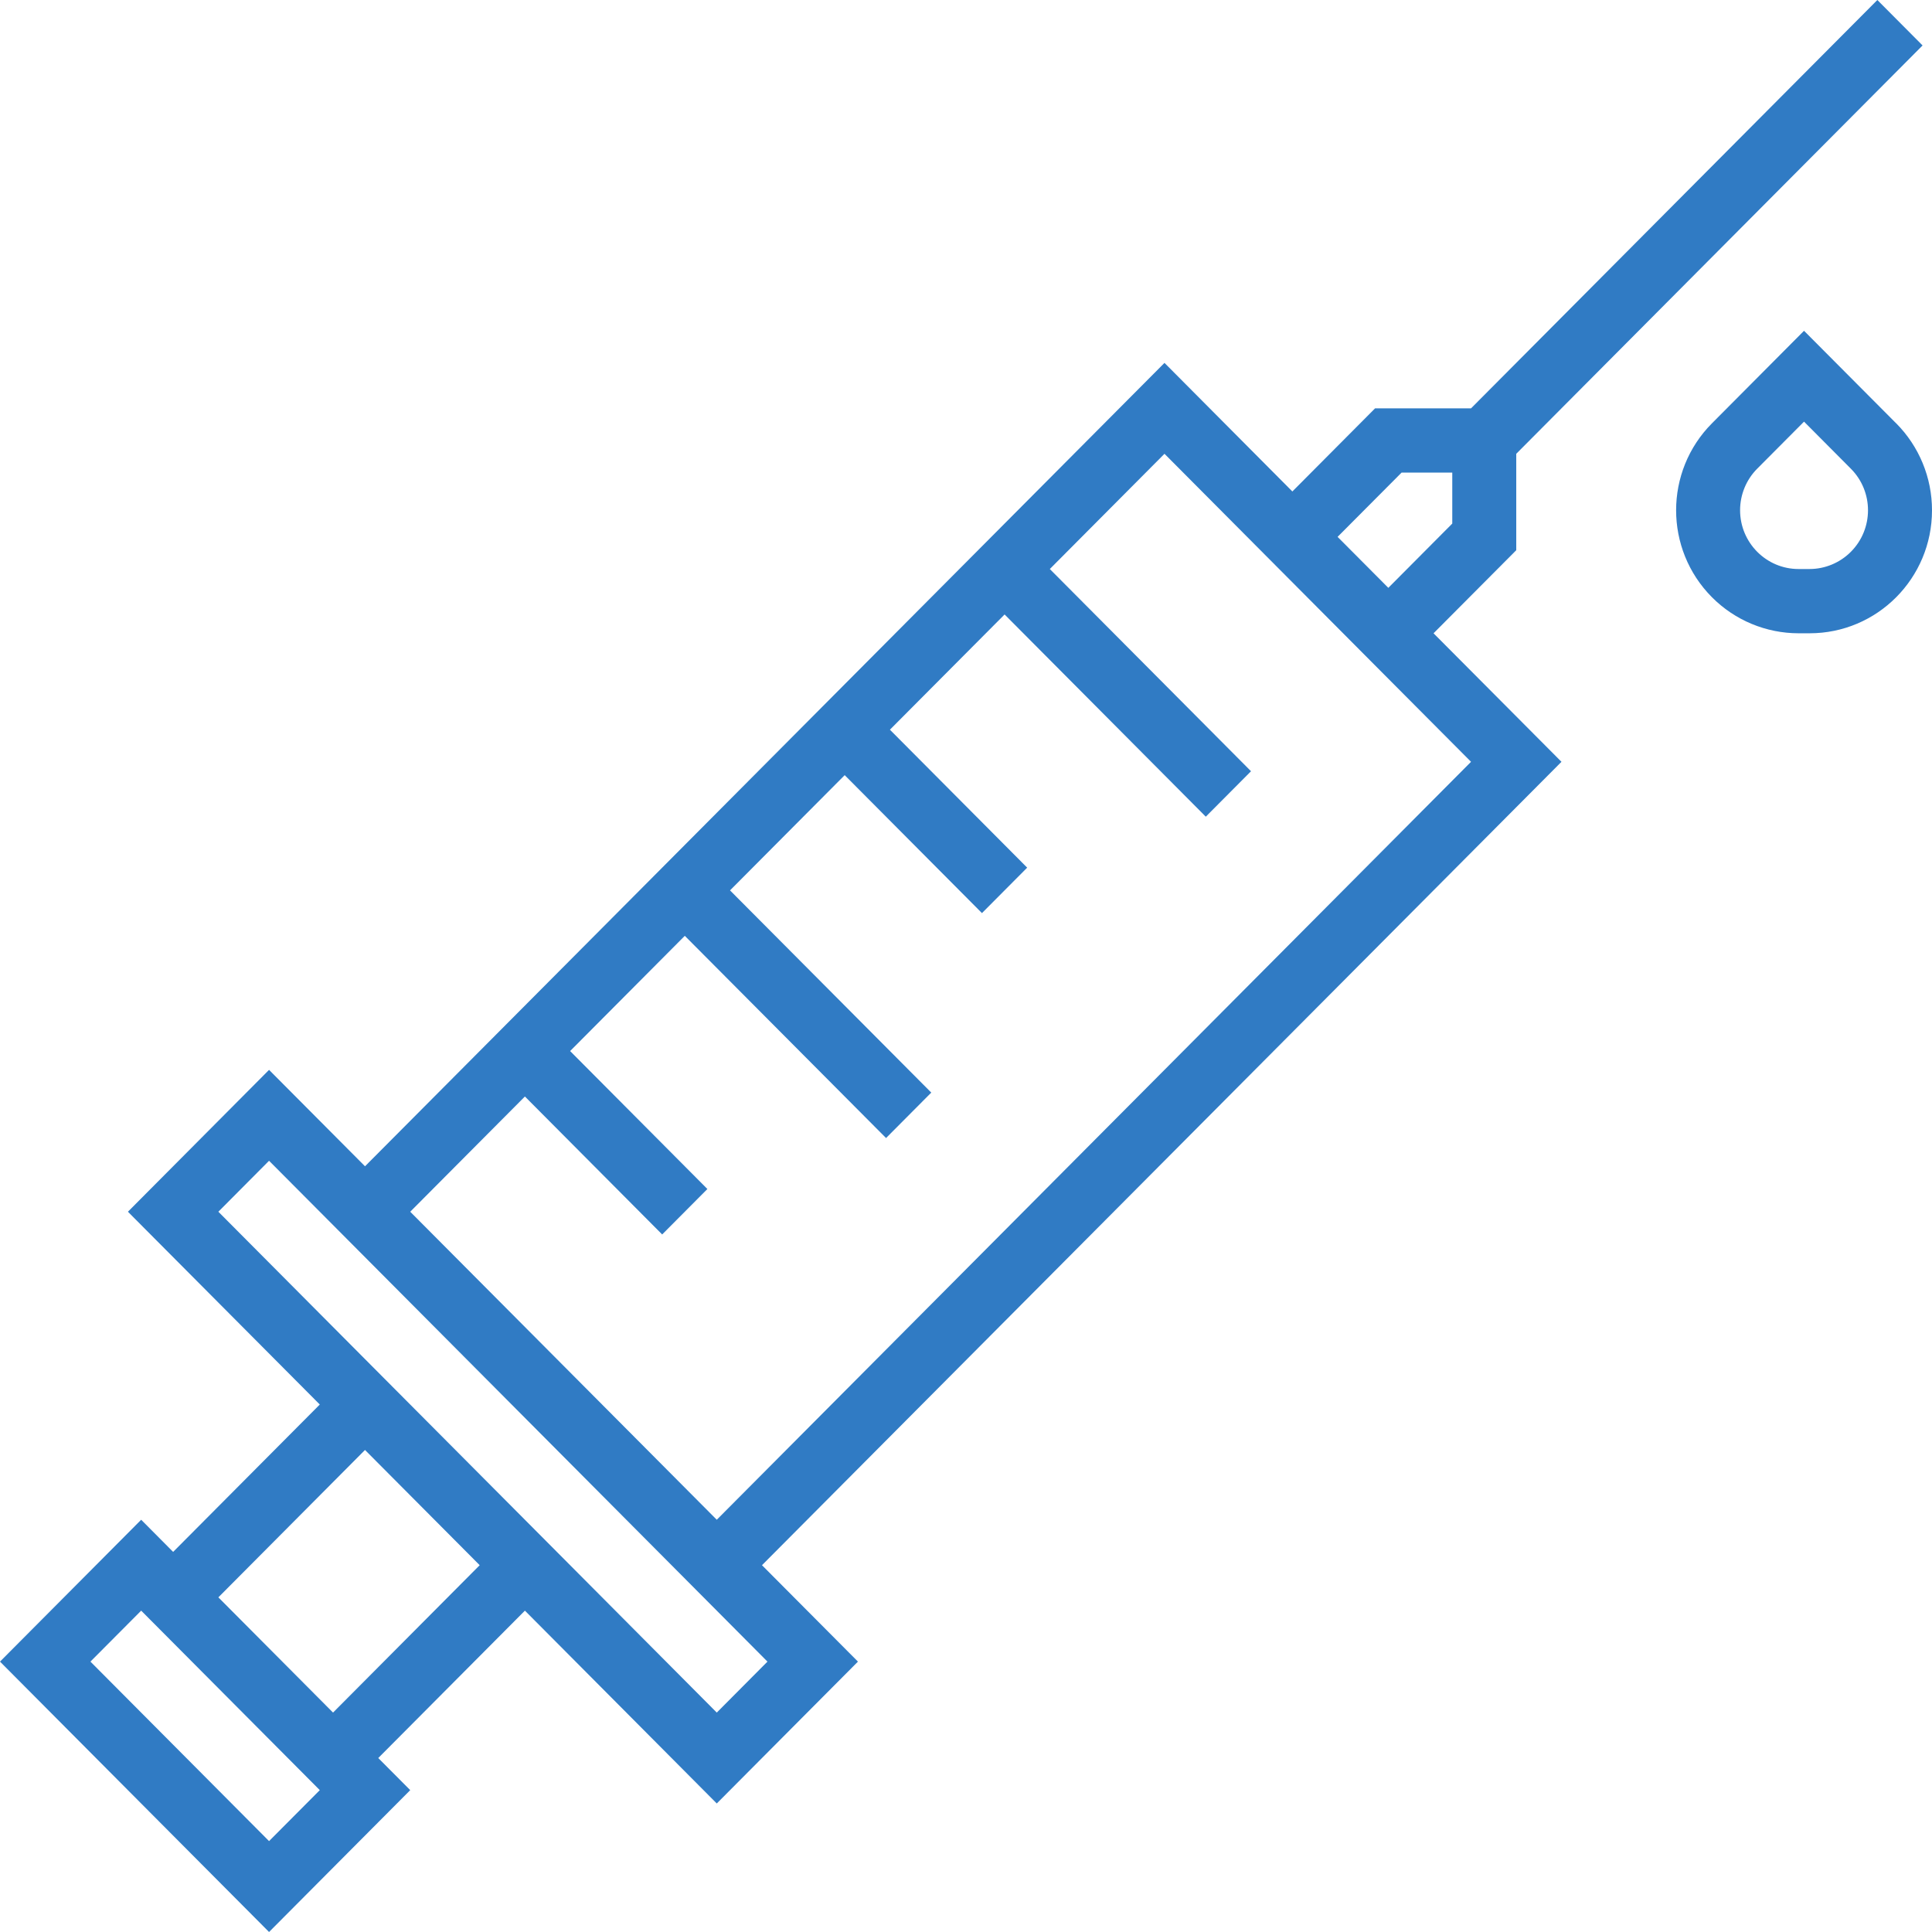
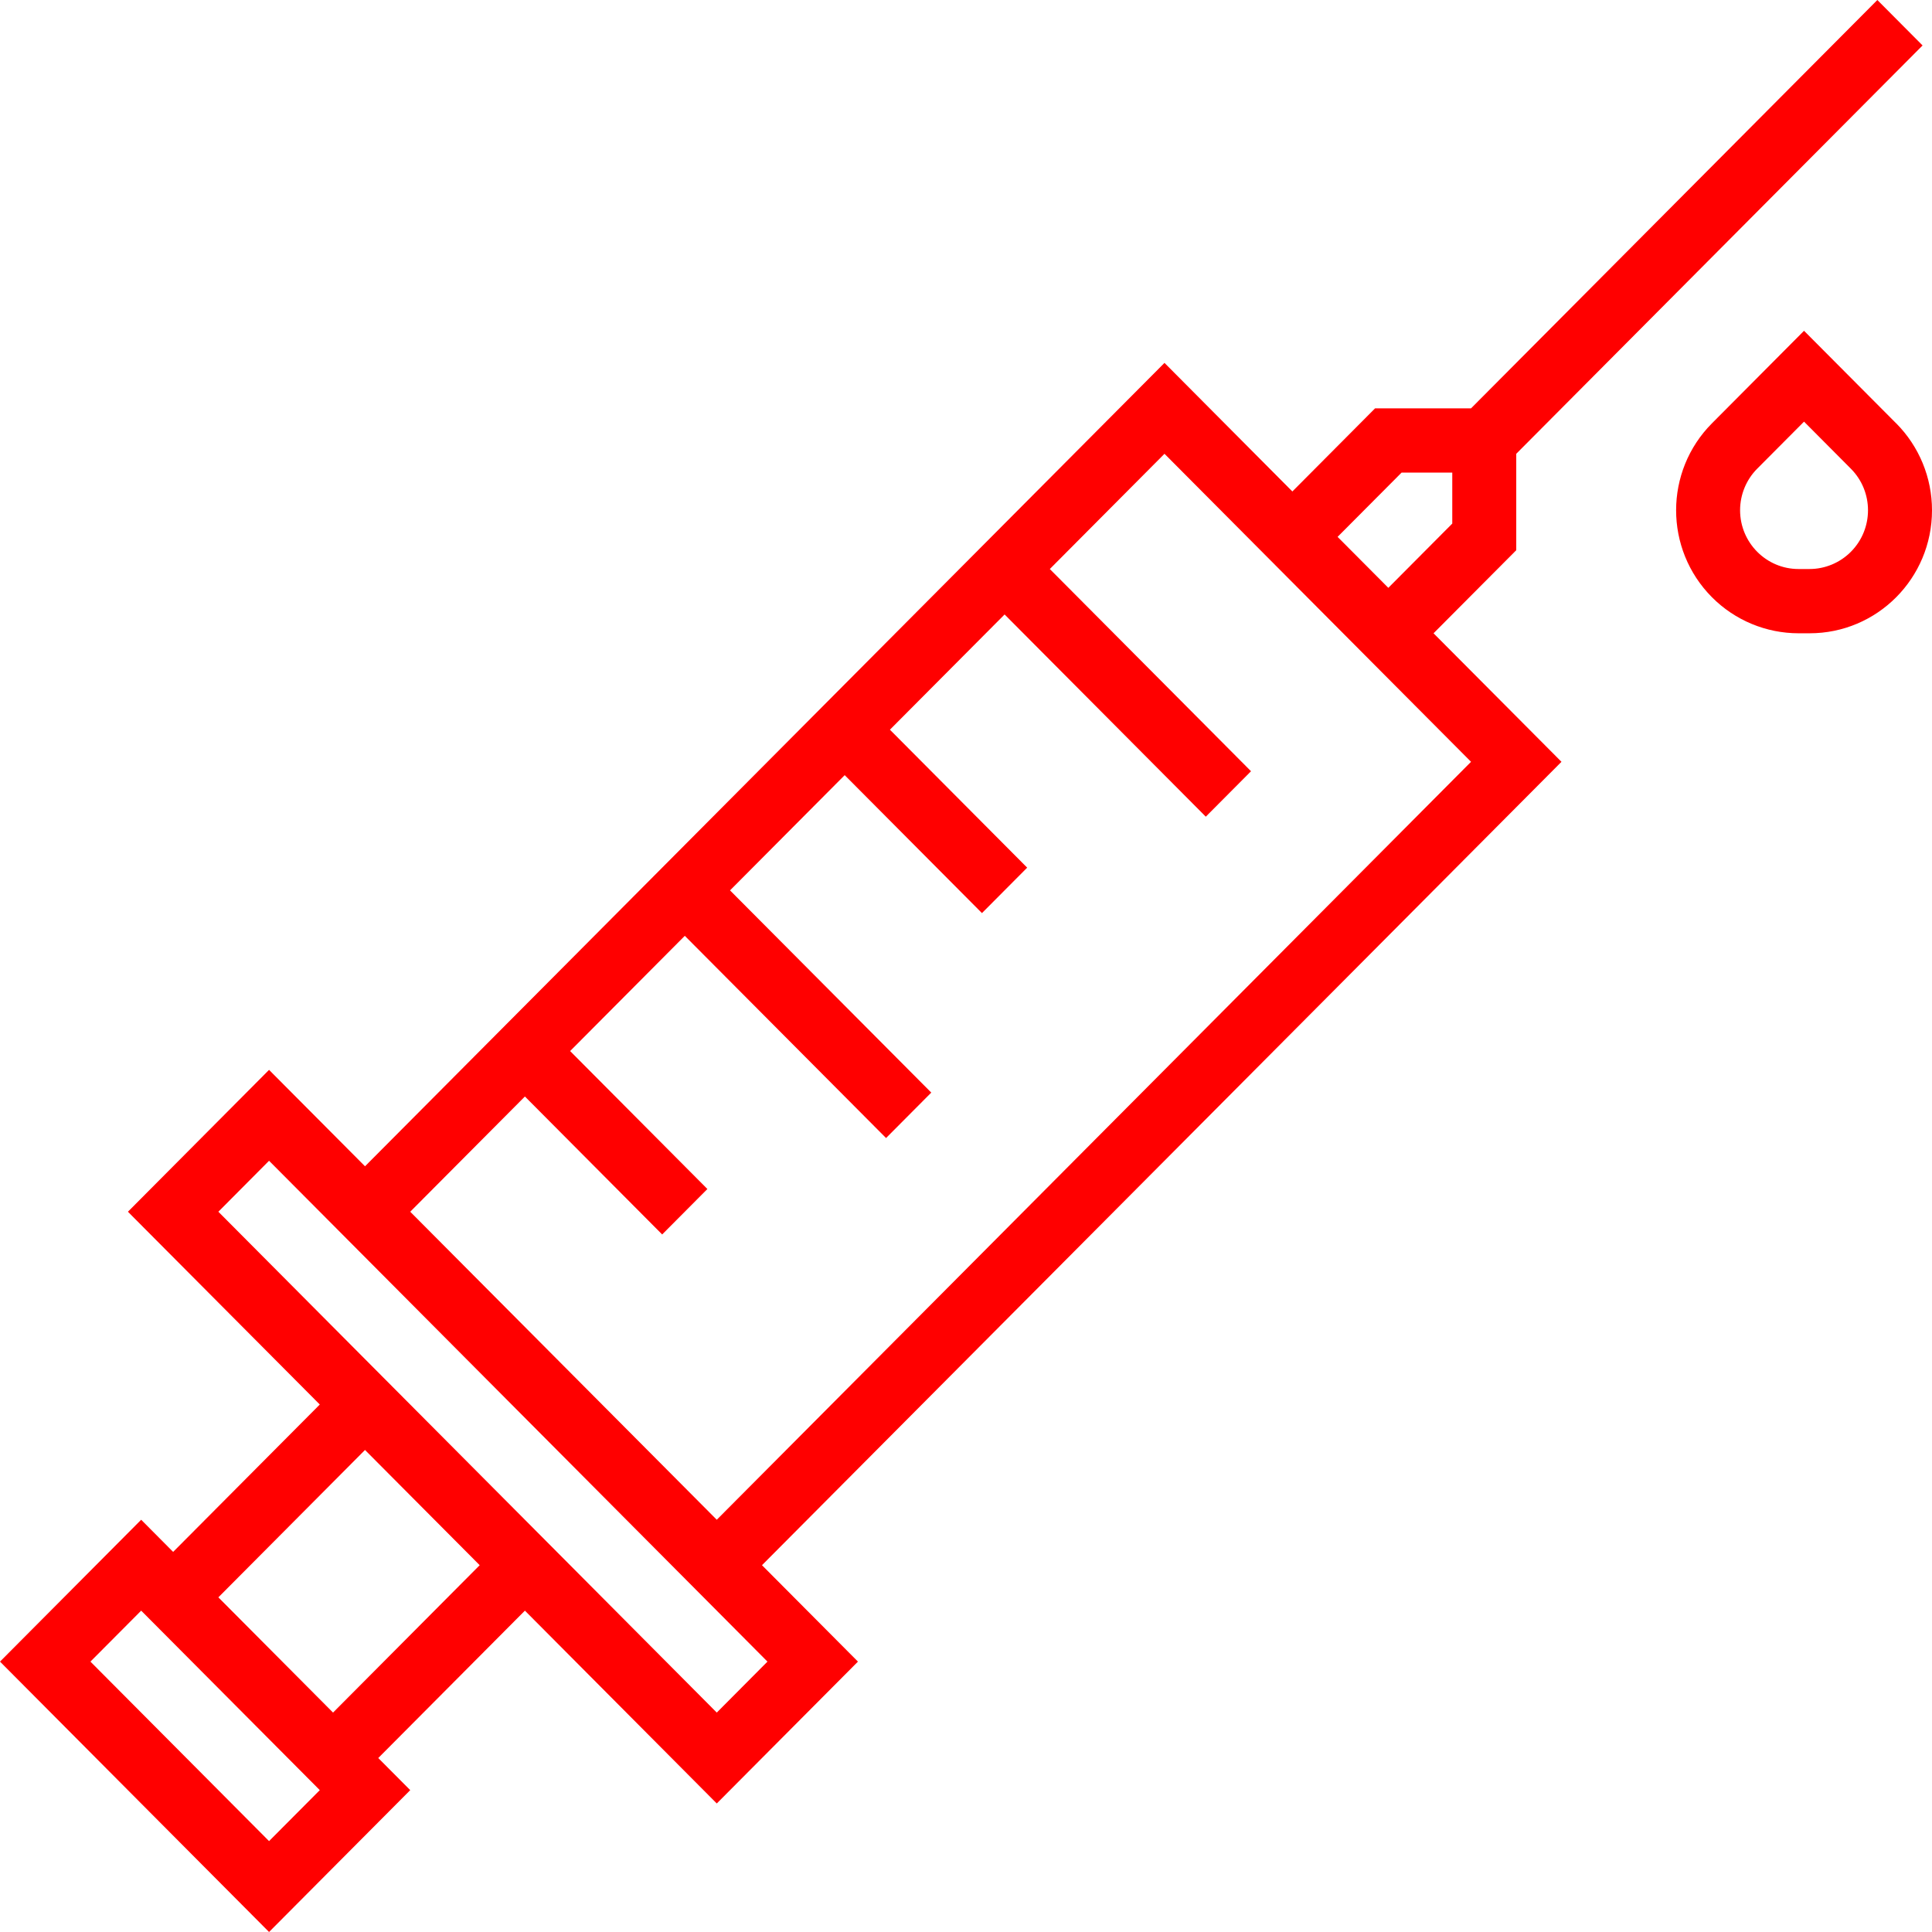
<svg xmlns="http://www.w3.org/2000/svg" width="42" height="42" viewBox="0 0 42 42" fill="none">
-   <path d="M31.164 13.767L32.962 11.961V9.865L41.795 0.988L40.812 0L31.979 8.877H29.893L28.095 10.684L25.315 7.889L7.935 25.354L5.849 23.258L2.781 26.342L6.952 30.533L3.764 33.737L3.069 33.038L0 36.122L5.849 42L8.918 38.916L8.223 38.218L11.411 35.014L15.582 39.206L18.651 36.122L16.565 34.026L33.945 16.561L31.164 13.767ZM30.469 10.274H31.571V11.382L30.181 12.779L29.078 11.671L30.469 10.274ZM5.849 40.024L1.966 36.122L3.069 35.014L6.952 38.916L5.849 40.024ZM7.24 37.23L4.747 34.725L7.935 31.521L10.428 34.026L7.24 37.23ZM16.684 36.122L15.582 37.23L12.394 34.026L7.935 29.546L4.747 26.342L5.849 25.234L6.952 26.342L15.582 35.014L16.684 36.122ZM15.582 33.038L8.918 26.342L11.411 23.837L14.395 26.836L15.378 25.848L12.394 22.849L14.887 20.344L19.262 24.74L20.245 23.752L15.87 19.356L18.363 16.851L21.347 19.85L22.33 18.862L19.346 15.863L21.839 13.358L26.213 17.754L27.196 16.766L22.822 12.37L25.315 9.865L27.112 11.671L30.181 14.755L31.979 16.561L15.582 33.038Z" fill="#307BC4" />
-   <path d="M41.22 9.201H41.219L39.218 7.191L37.218 9.201C36.178 10.245 36.177 11.938 37.216 12.983C37.715 13.485 38.393 13.767 39.1 13.767H39.338C40.808 13.768 42 12.571 42 11.094C42.001 10.384 41.72 9.703 41.22 9.201ZM40.236 11.996C39.998 12.235 39.674 12.37 39.337 12.37H39.099C38.397 12.37 37.828 11.797 37.828 11.092C37.828 10.753 37.962 10.428 38.2 10.189L39.218 9.166L40.236 10.189C40.733 10.688 40.733 11.497 40.236 11.996Z" fill="#307BC4" />
+   <path d="M31.164 13.767L32.962 11.961V9.865L41.795 0.988L40.812 0L31.979 8.877H29.893L28.095 10.684L25.315 7.889L7.935 25.354L5.849 23.258L2.781 26.342L6.952 30.533L3.764 33.737L3.069 33.038L0 36.122L5.849 42L8.918 38.916L8.223 38.218L11.411 35.014L15.582 39.206L18.651 36.122L16.565 34.026L33.945 16.561L31.164 13.767ZM30.469 10.274H31.571V11.382L30.181 12.779L29.078 11.671L30.469 10.274ZM5.849 40.024L1.966 36.122L3.069 35.014L6.952 38.916L5.849 40.024ZM7.24 37.23L4.747 34.725L7.935 31.521L10.428 34.026L7.24 37.23ZM16.684 36.122L15.582 37.23L12.394 34.026L7.935 29.546L4.747 26.342L5.849 25.234L6.952 26.342L15.582 35.014L16.684 36.122ZM15.582 33.038L8.918 26.342L11.411 23.837L14.395 26.836L15.378 25.848L12.394 22.849L14.887 20.344L19.262 24.74L20.245 23.752L15.87 19.356L18.363 16.851L21.347 19.85L22.33 18.862L19.346 15.863L21.839 13.358L26.213 17.754L27.196 16.766L22.822 12.37L25.315 9.865L27.112 11.671L30.181 14.755L31.979 16.561L15.582 33.038Z" fill="#FF0000" />
+   <path d="M41.22 9.201H41.219L39.218 7.191L37.218 9.201C36.178 10.245 36.177 11.938 37.216 12.983C37.715 13.485 38.393 13.767 39.1 13.767H39.338C40.808 13.768 42 12.571 42 11.094C42.001 10.384 41.72 9.703 41.22 9.201ZM40.236 11.996C39.998 12.235 39.674 12.37 39.337 12.37H39.099C38.397 12.37 37.828 11.797 37.828 11.092C37.828 10.753 37.962 10.428 38.2 10.189L39.218 9.166L40.236 10.189C40.733 10.688 40.733 11.497 40.236 11.996Z" fill="#FF0000" />
</svg>
